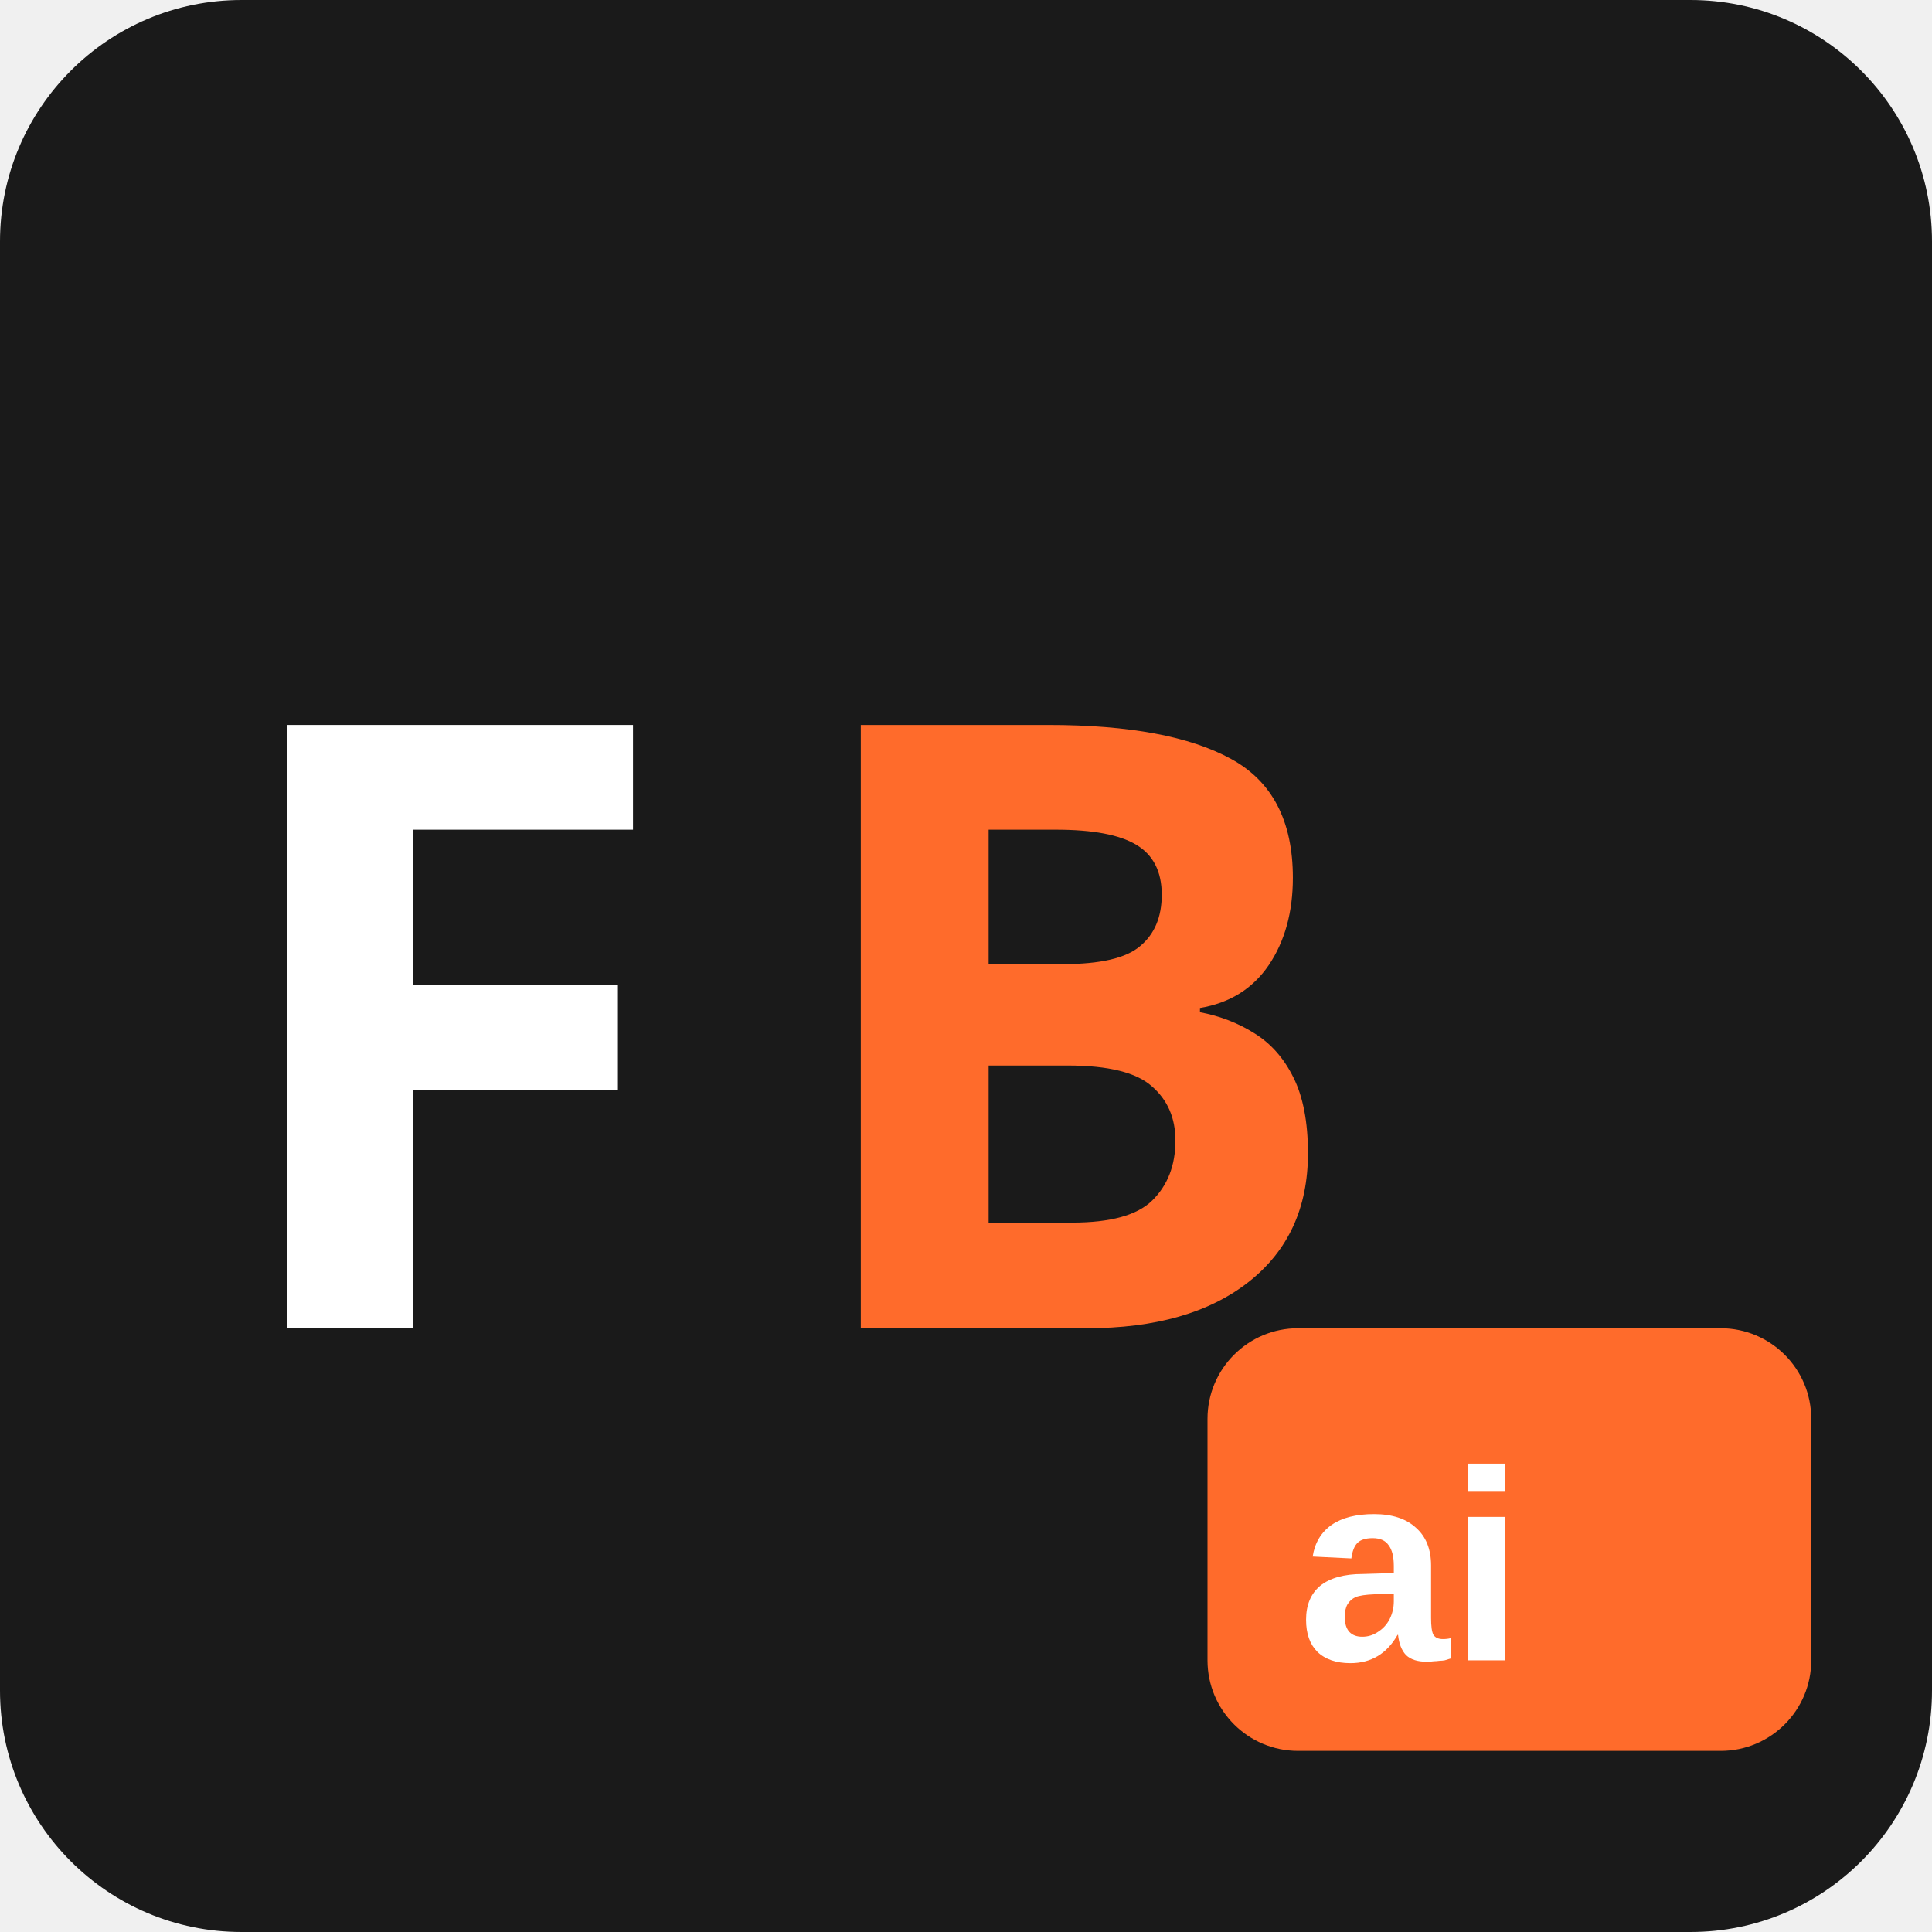
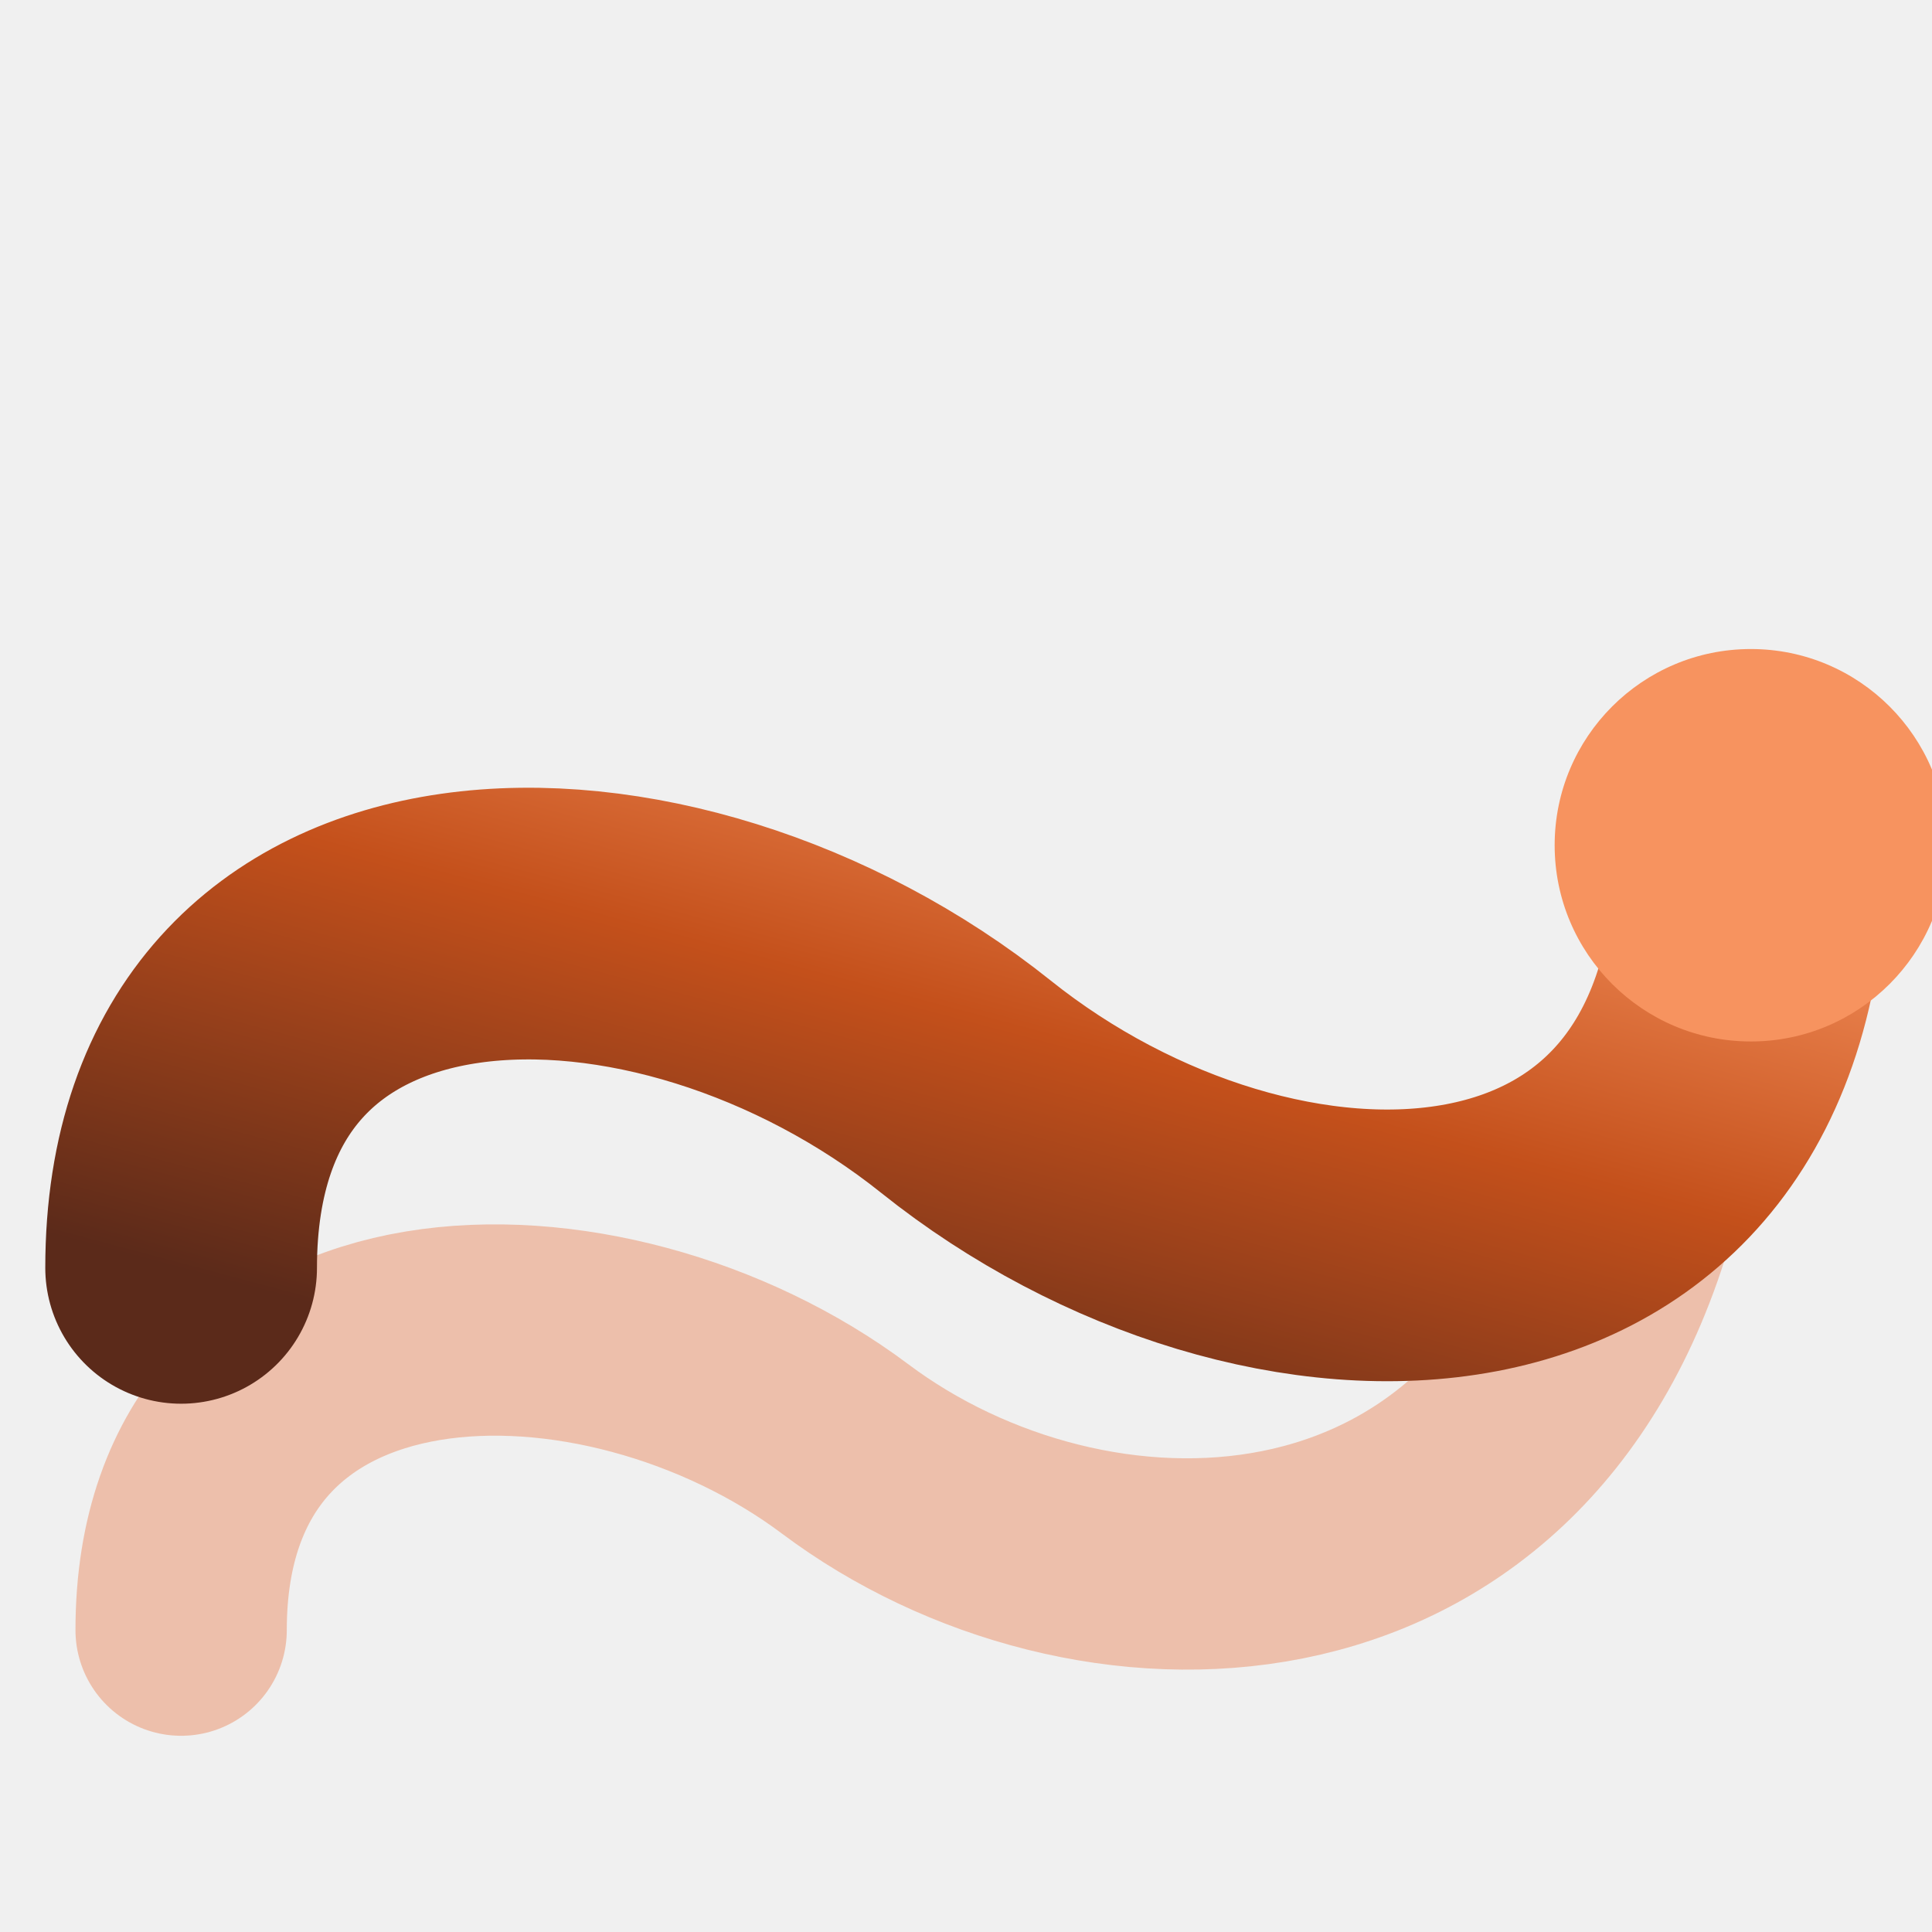
<svg xmlns="http://www.w3.org/2000/svg" viewBox="0 0 64 64" width="64" height="64">
-   <rect width="64" height="64" rx="8" fill="#1a1a1a" />
-   <text x="7" y="44" font-family="Arial Black, sans-serif" font-weight="900" font-size="28" fill="#ffffff" letter-spacing="-1">F</text>
-   <text x="26" y="44" font-family="Arial Black, sans-serif" font-weight="900" font-size="28" fill="#FF6B2B">B</text>
-   <rect x="40" y="44" width="20" height="14" rx="3" fill="#FF6B2B" />
-   <text x="43" y="55" font-family="Arial, sans-serif" font-weight="700" font-size="9" fill="#ffffff">ai</text>
+   <defs>
+     <linearGradient id="faviconGrad" x1="0" y1="1" x2="1" y2="0">
+       <stop offset="0%" stop-color="#5B2A1A" />
+       <stop offset="55%" stop-color="#C4501B" />
+       <stop offset="100%" stop-color="#F7935F" />
+     </linearGradient>
+   </defs>
+   <path d="M6 54 C 6 42 20 42 28 48 C 36 54 50 54 54 40" stroke="#E8652A" stroke-width="7" stroke-linecap="round" fill="none" opacity="0.35" />
+   <path d="M6 42 C 6 28 22 28 32 36 C 42 44 58 44 58 28" stroke="url(#faviconGrad)" stroke-width="9" stroke-linecap="round" fill="none" />
+   <circle cx="58" cy="28" r="6.5" fill="#F7935F" />
</svg>
